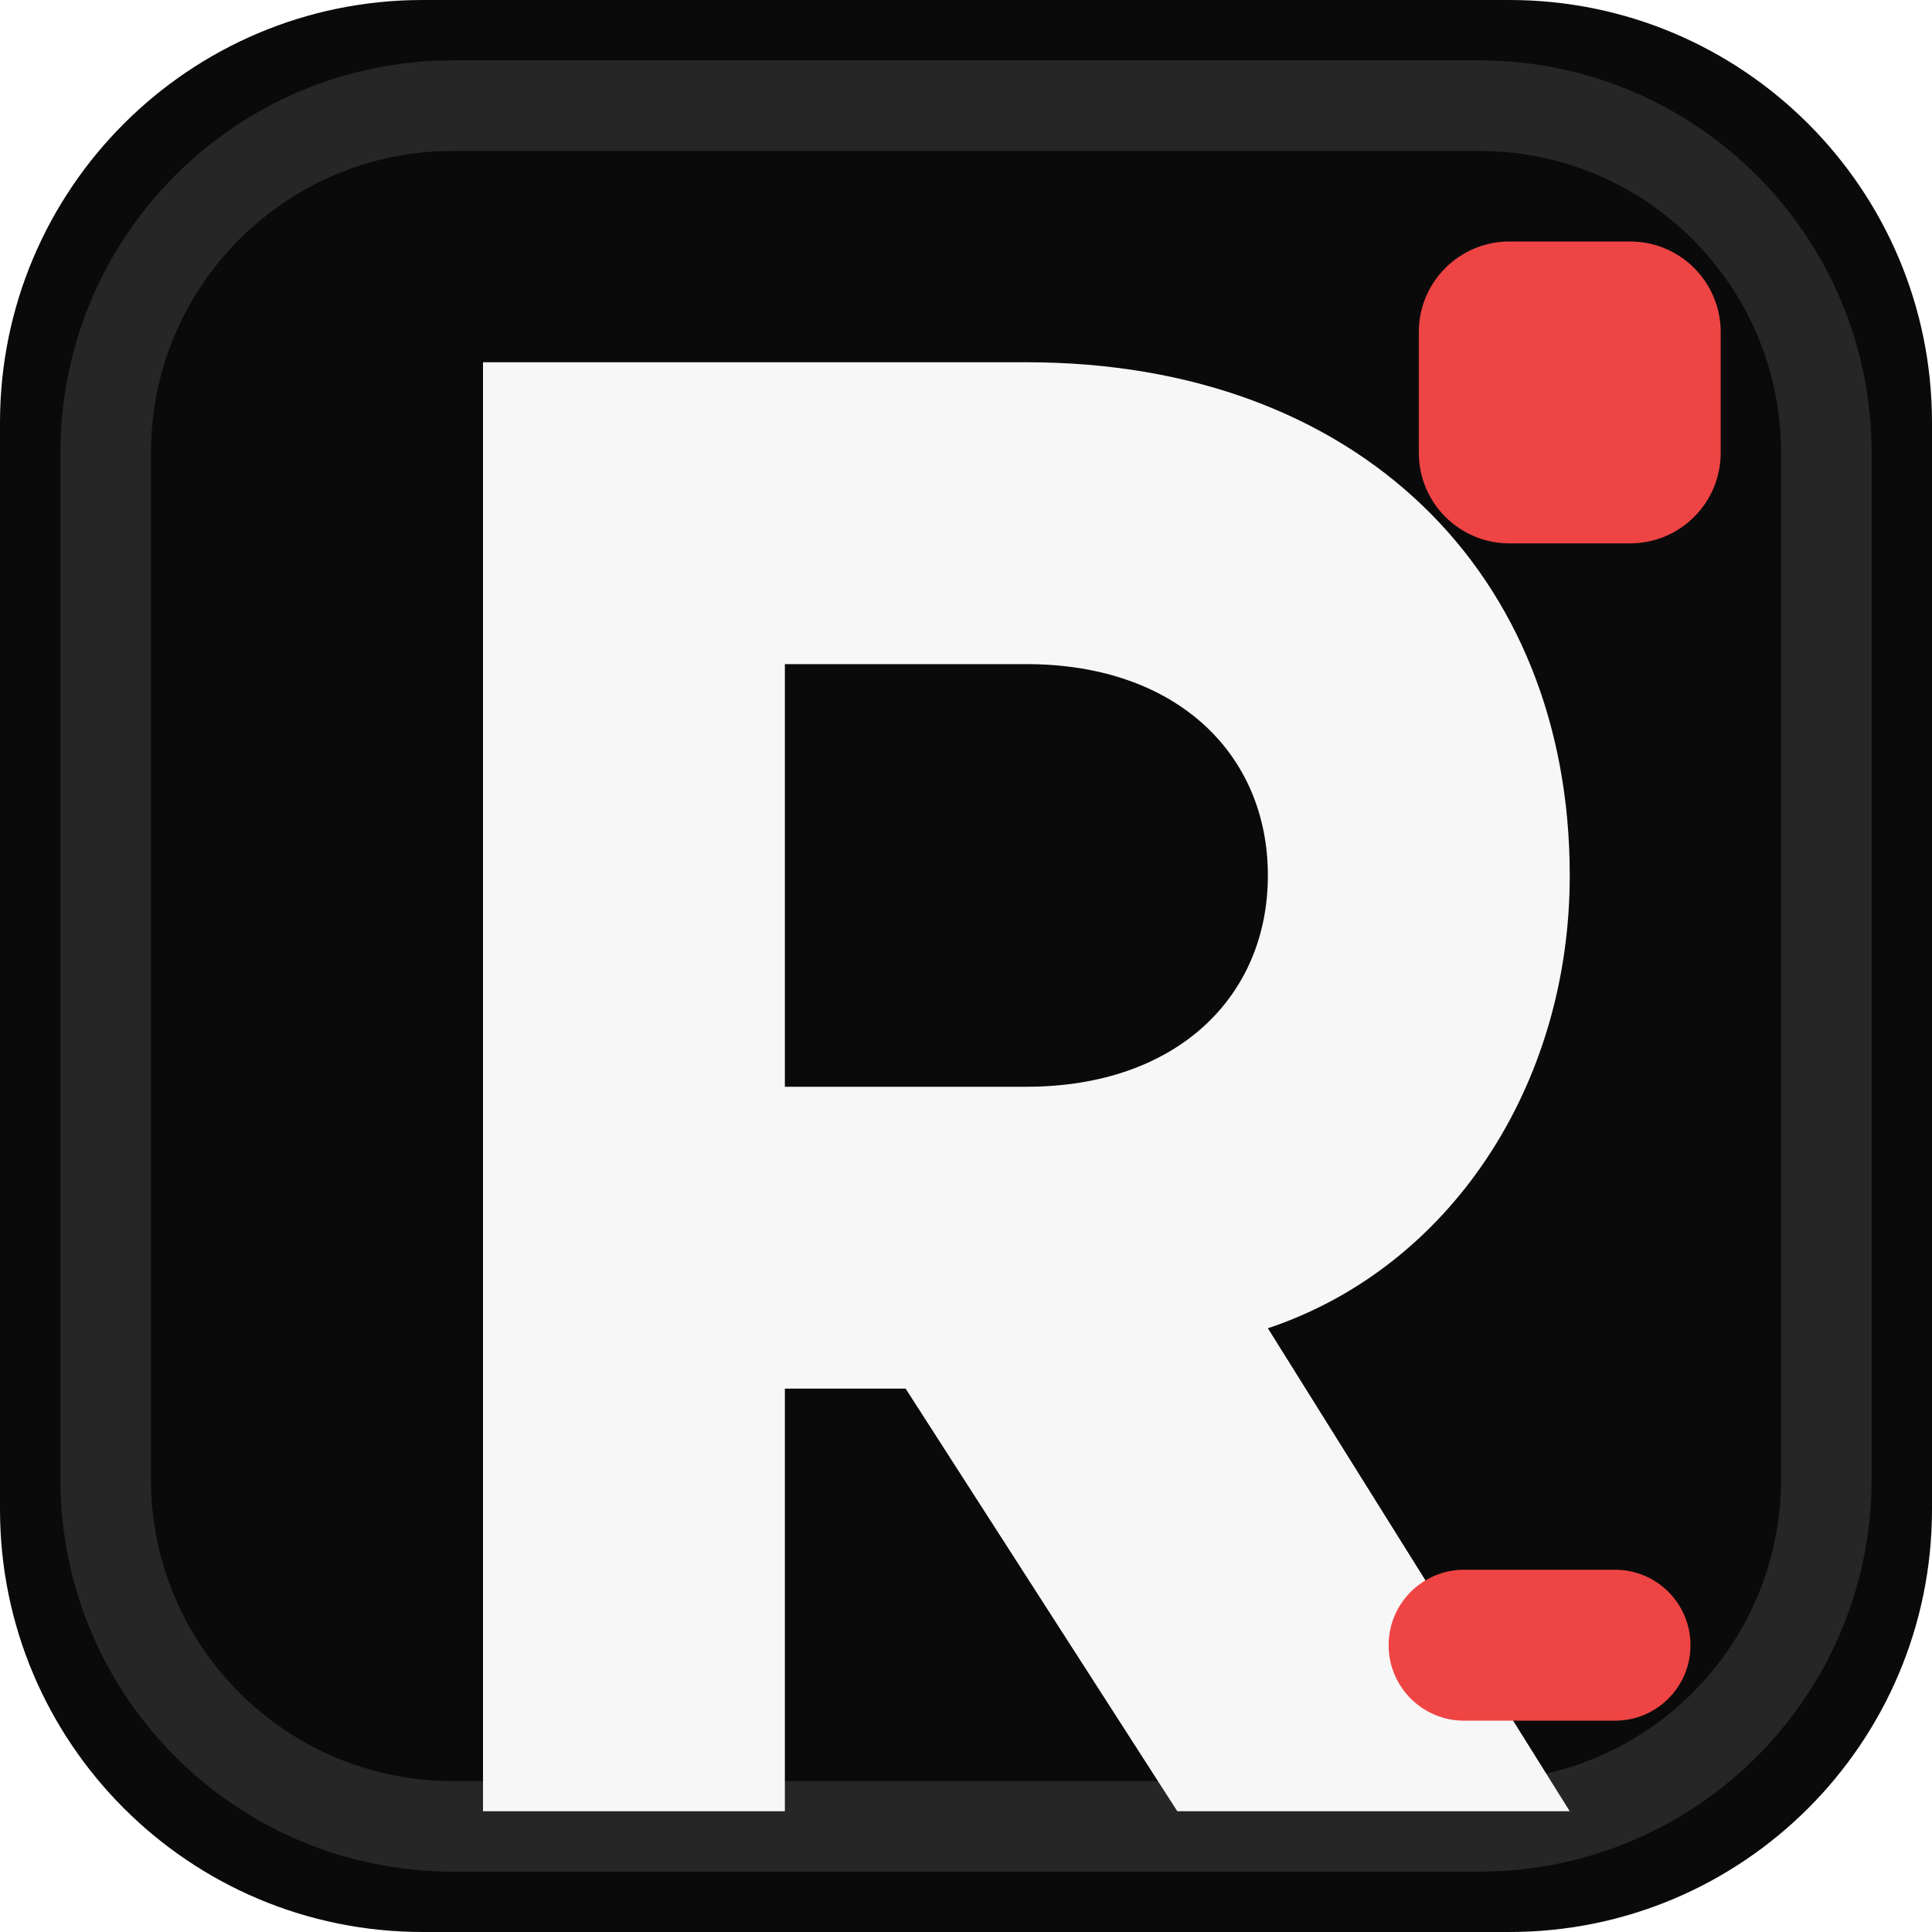
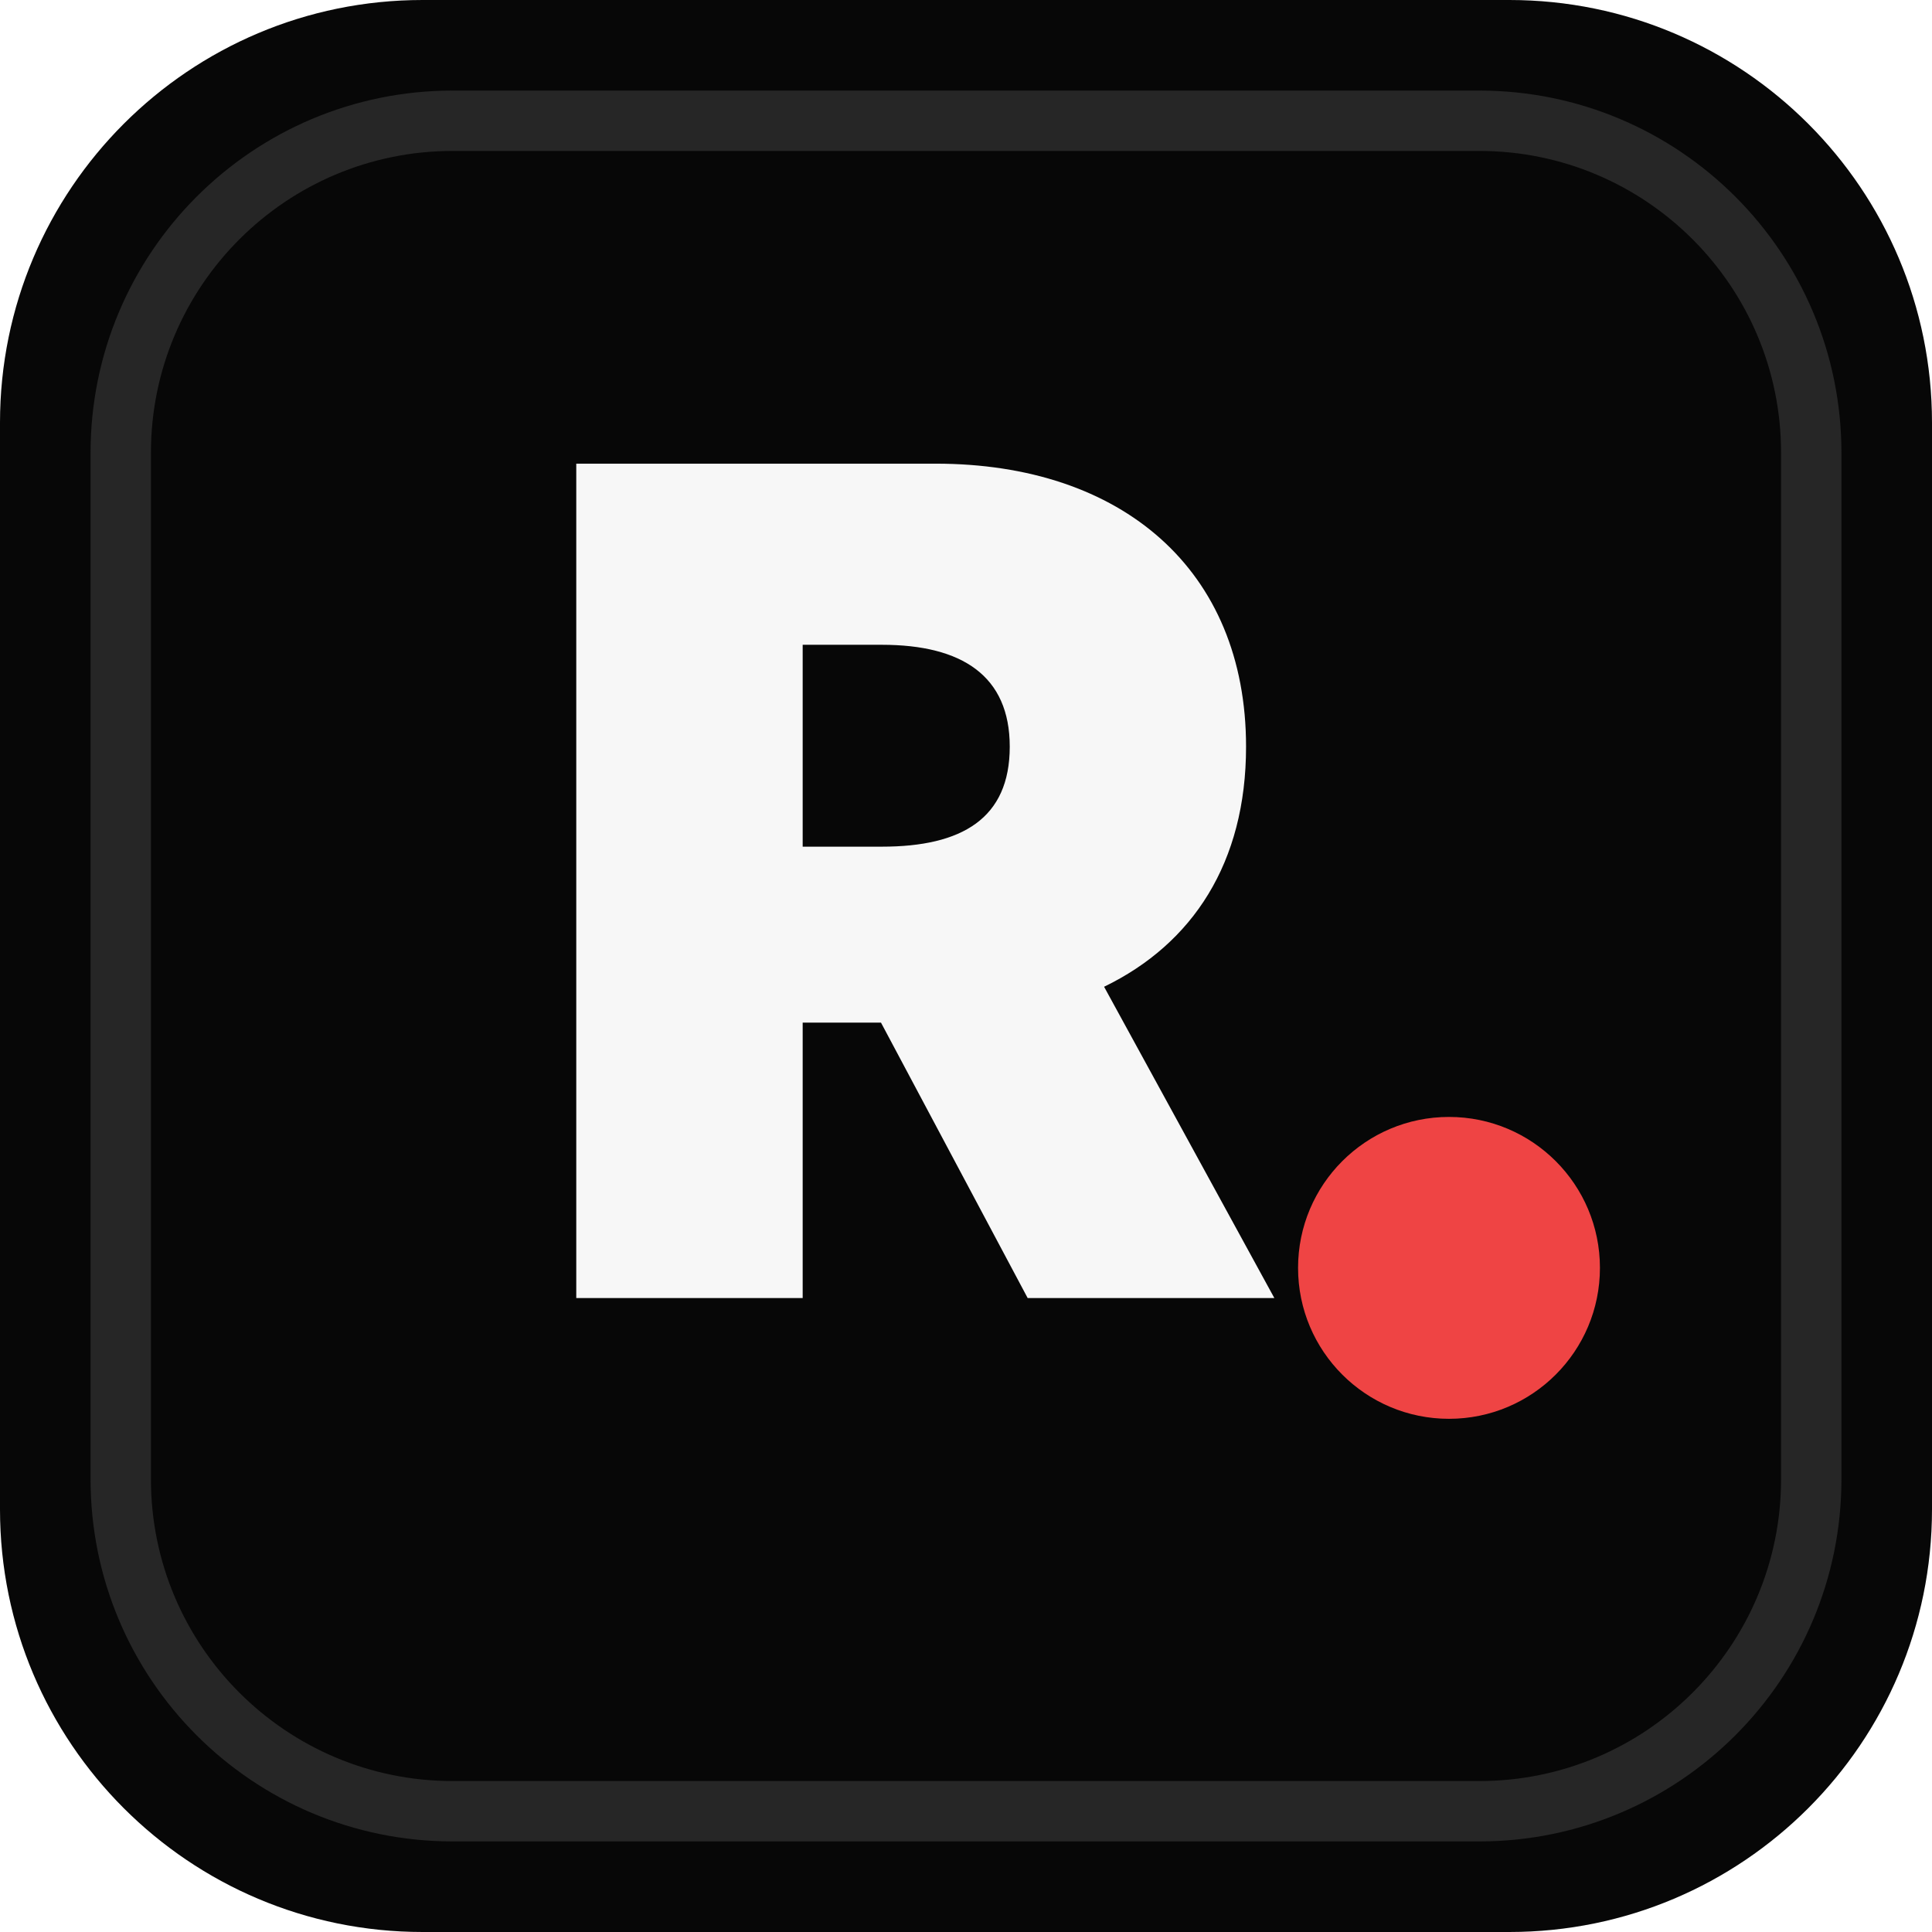
<svg xmlns="http://www.w3.org/2000/svg" viewBox="0 0 64 64" role="img" aria-label="Raya Sesan favicon">
-   <rect width="64" height="64" rx="14" fill="#0a0a0a" />
-   <rect x="3.5" y="3.5" width="57" height="57" rx="11.5" fill="none" stroke="#262626" stroke-width="3" />
-   <path d="M16 52V12h18c11 0 18 7 18 17 0 7-4 13-10 15l10 16H39L30 46h-4v14H16v-8Zm10-16h8c5 0 8-3 8-7s-3-7-8-7h-8v14Z" fill="#f7f7f7" />
-   <rect x="47" y="8" width="10" height="10" rx="3" fill="#ef4444" />
-   <rect x="46" y="52" width="10" height="5" rx="2.5" fill="#ef4444" />
+   <rect width="64" height="64" rx="14" fill="#070707" />
+   <rect x="4" y="4" width="56" height="56" rx="11" fill="none" stroke="#262626" stroke-width="2" />
+   <text x="30" y="43" fill="#f7f7f7" font-family="Inter, Arial, sans-serif" font-size="38" font-weight="900" text-anchor="middle">R</text>
+   <circle cx="48" cy="42" r="5" fill="#ef4444" />
</svg>
